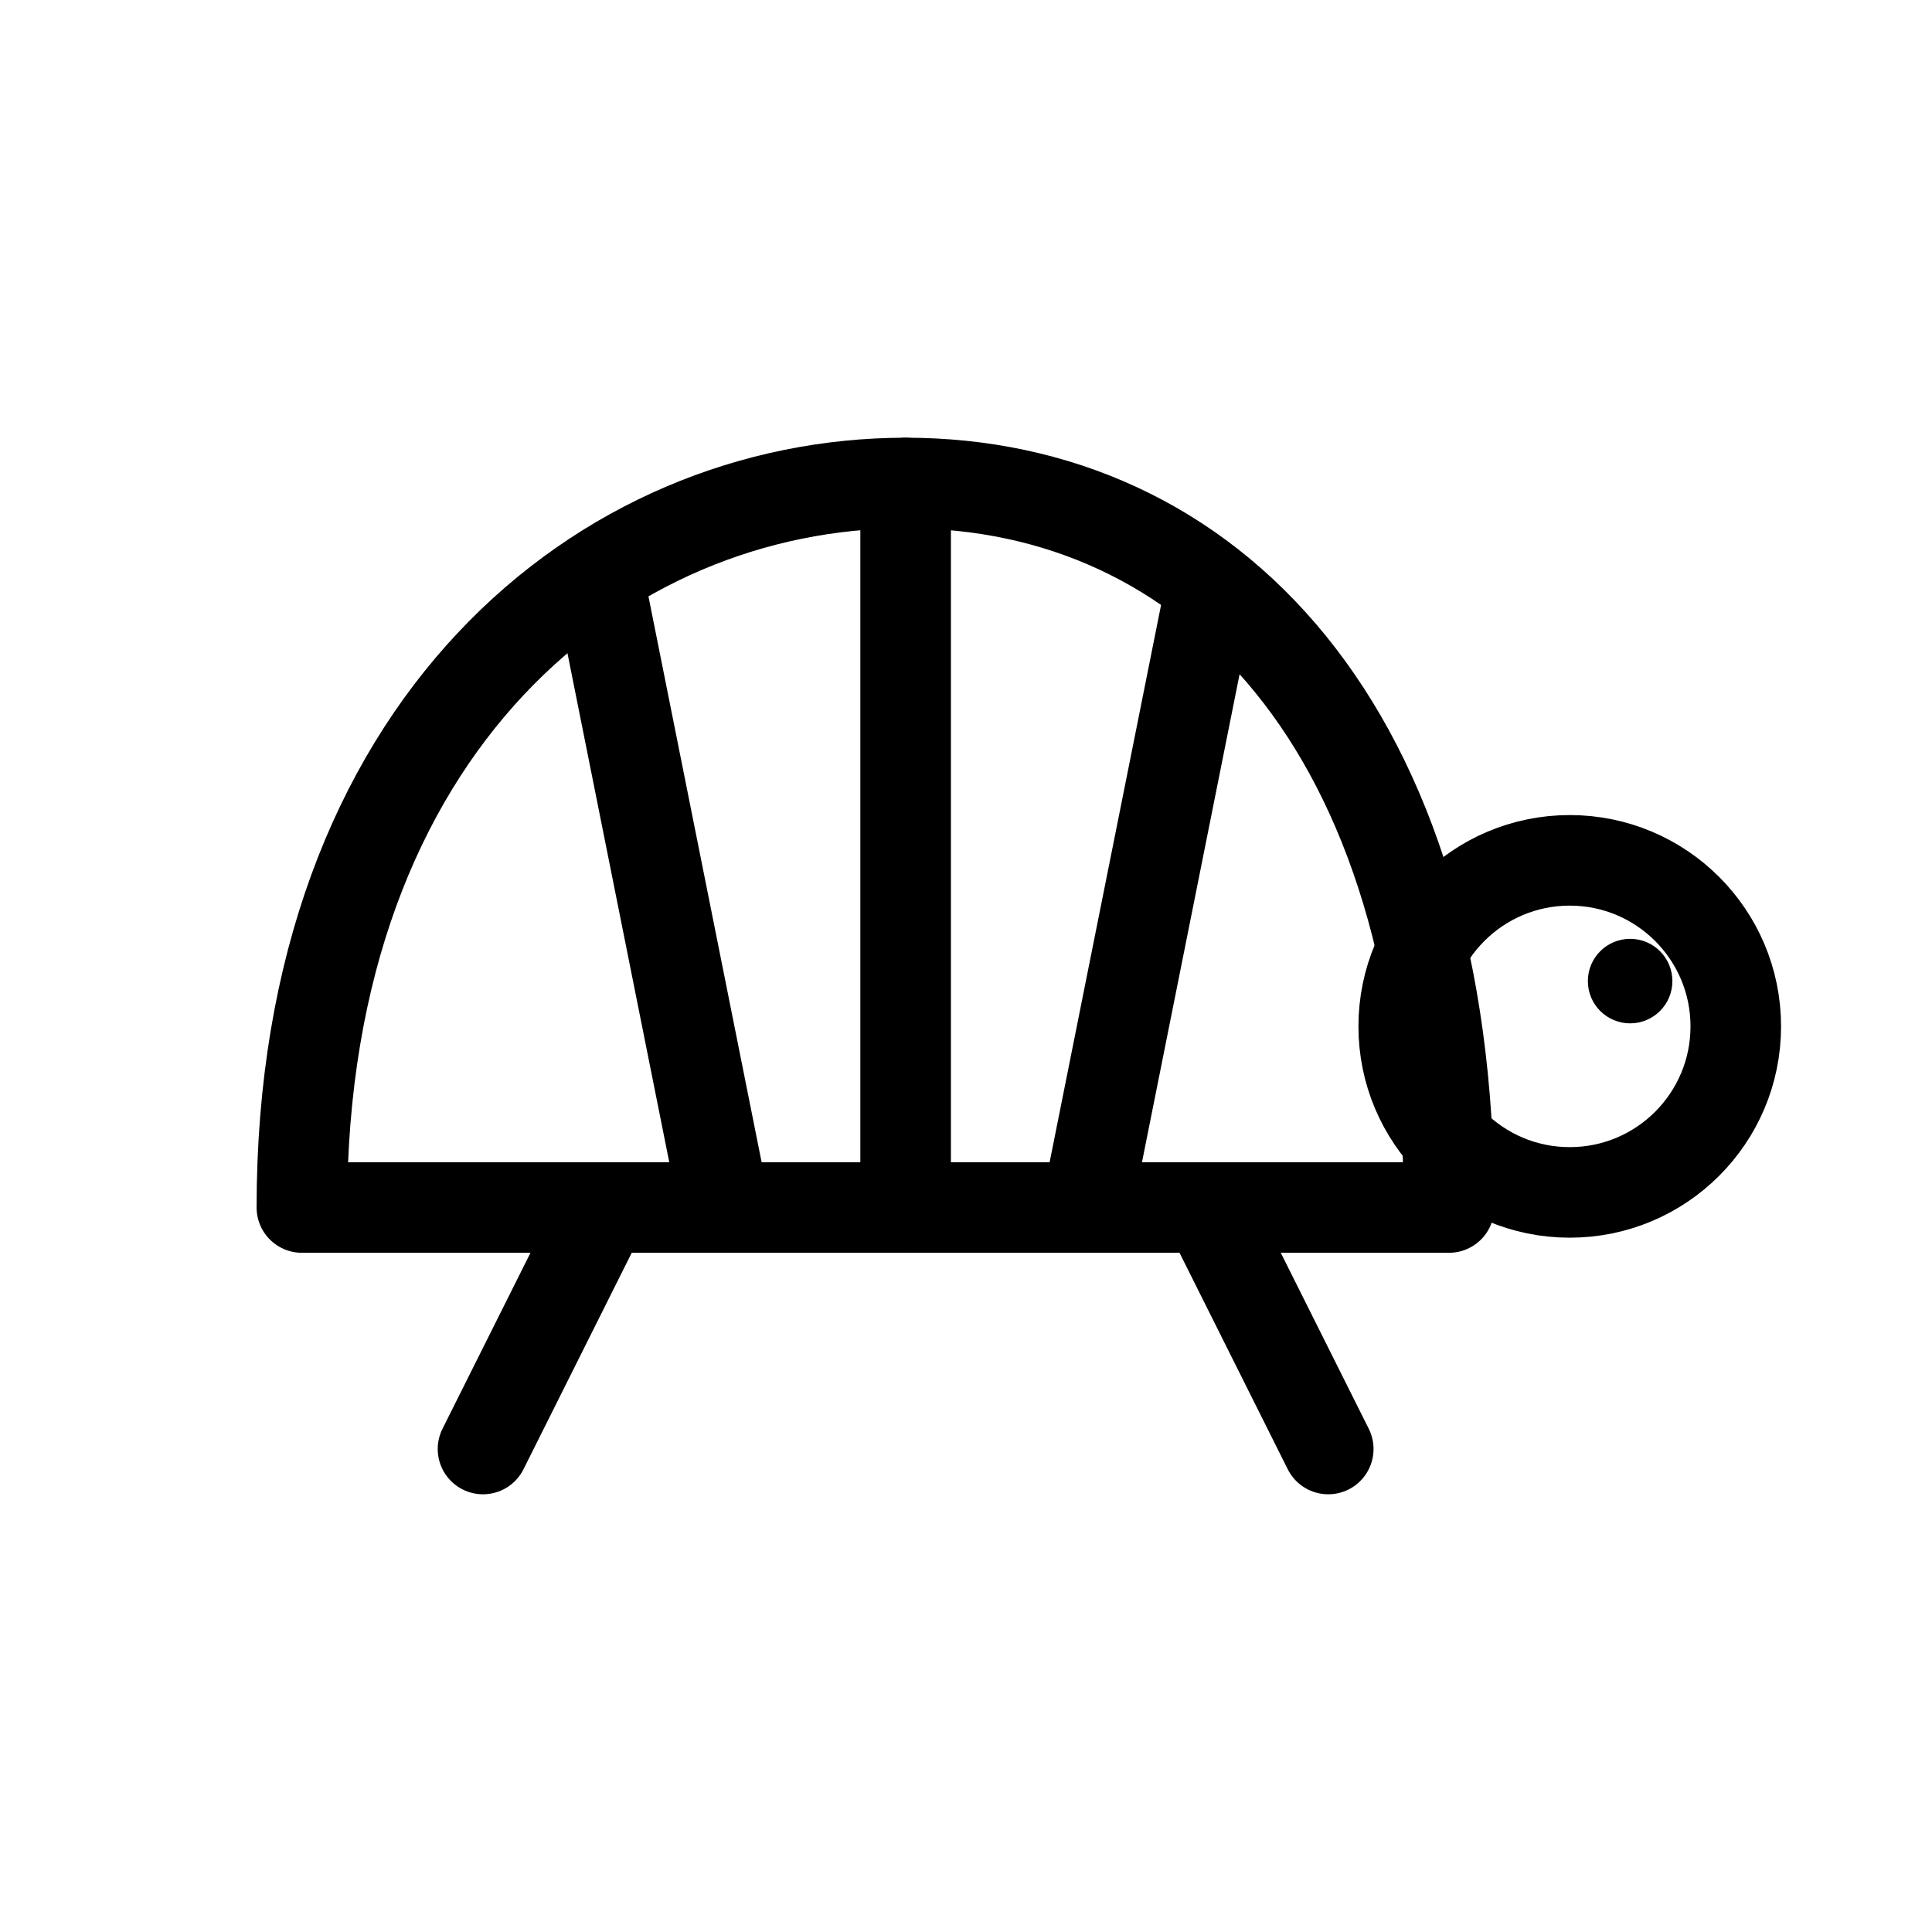
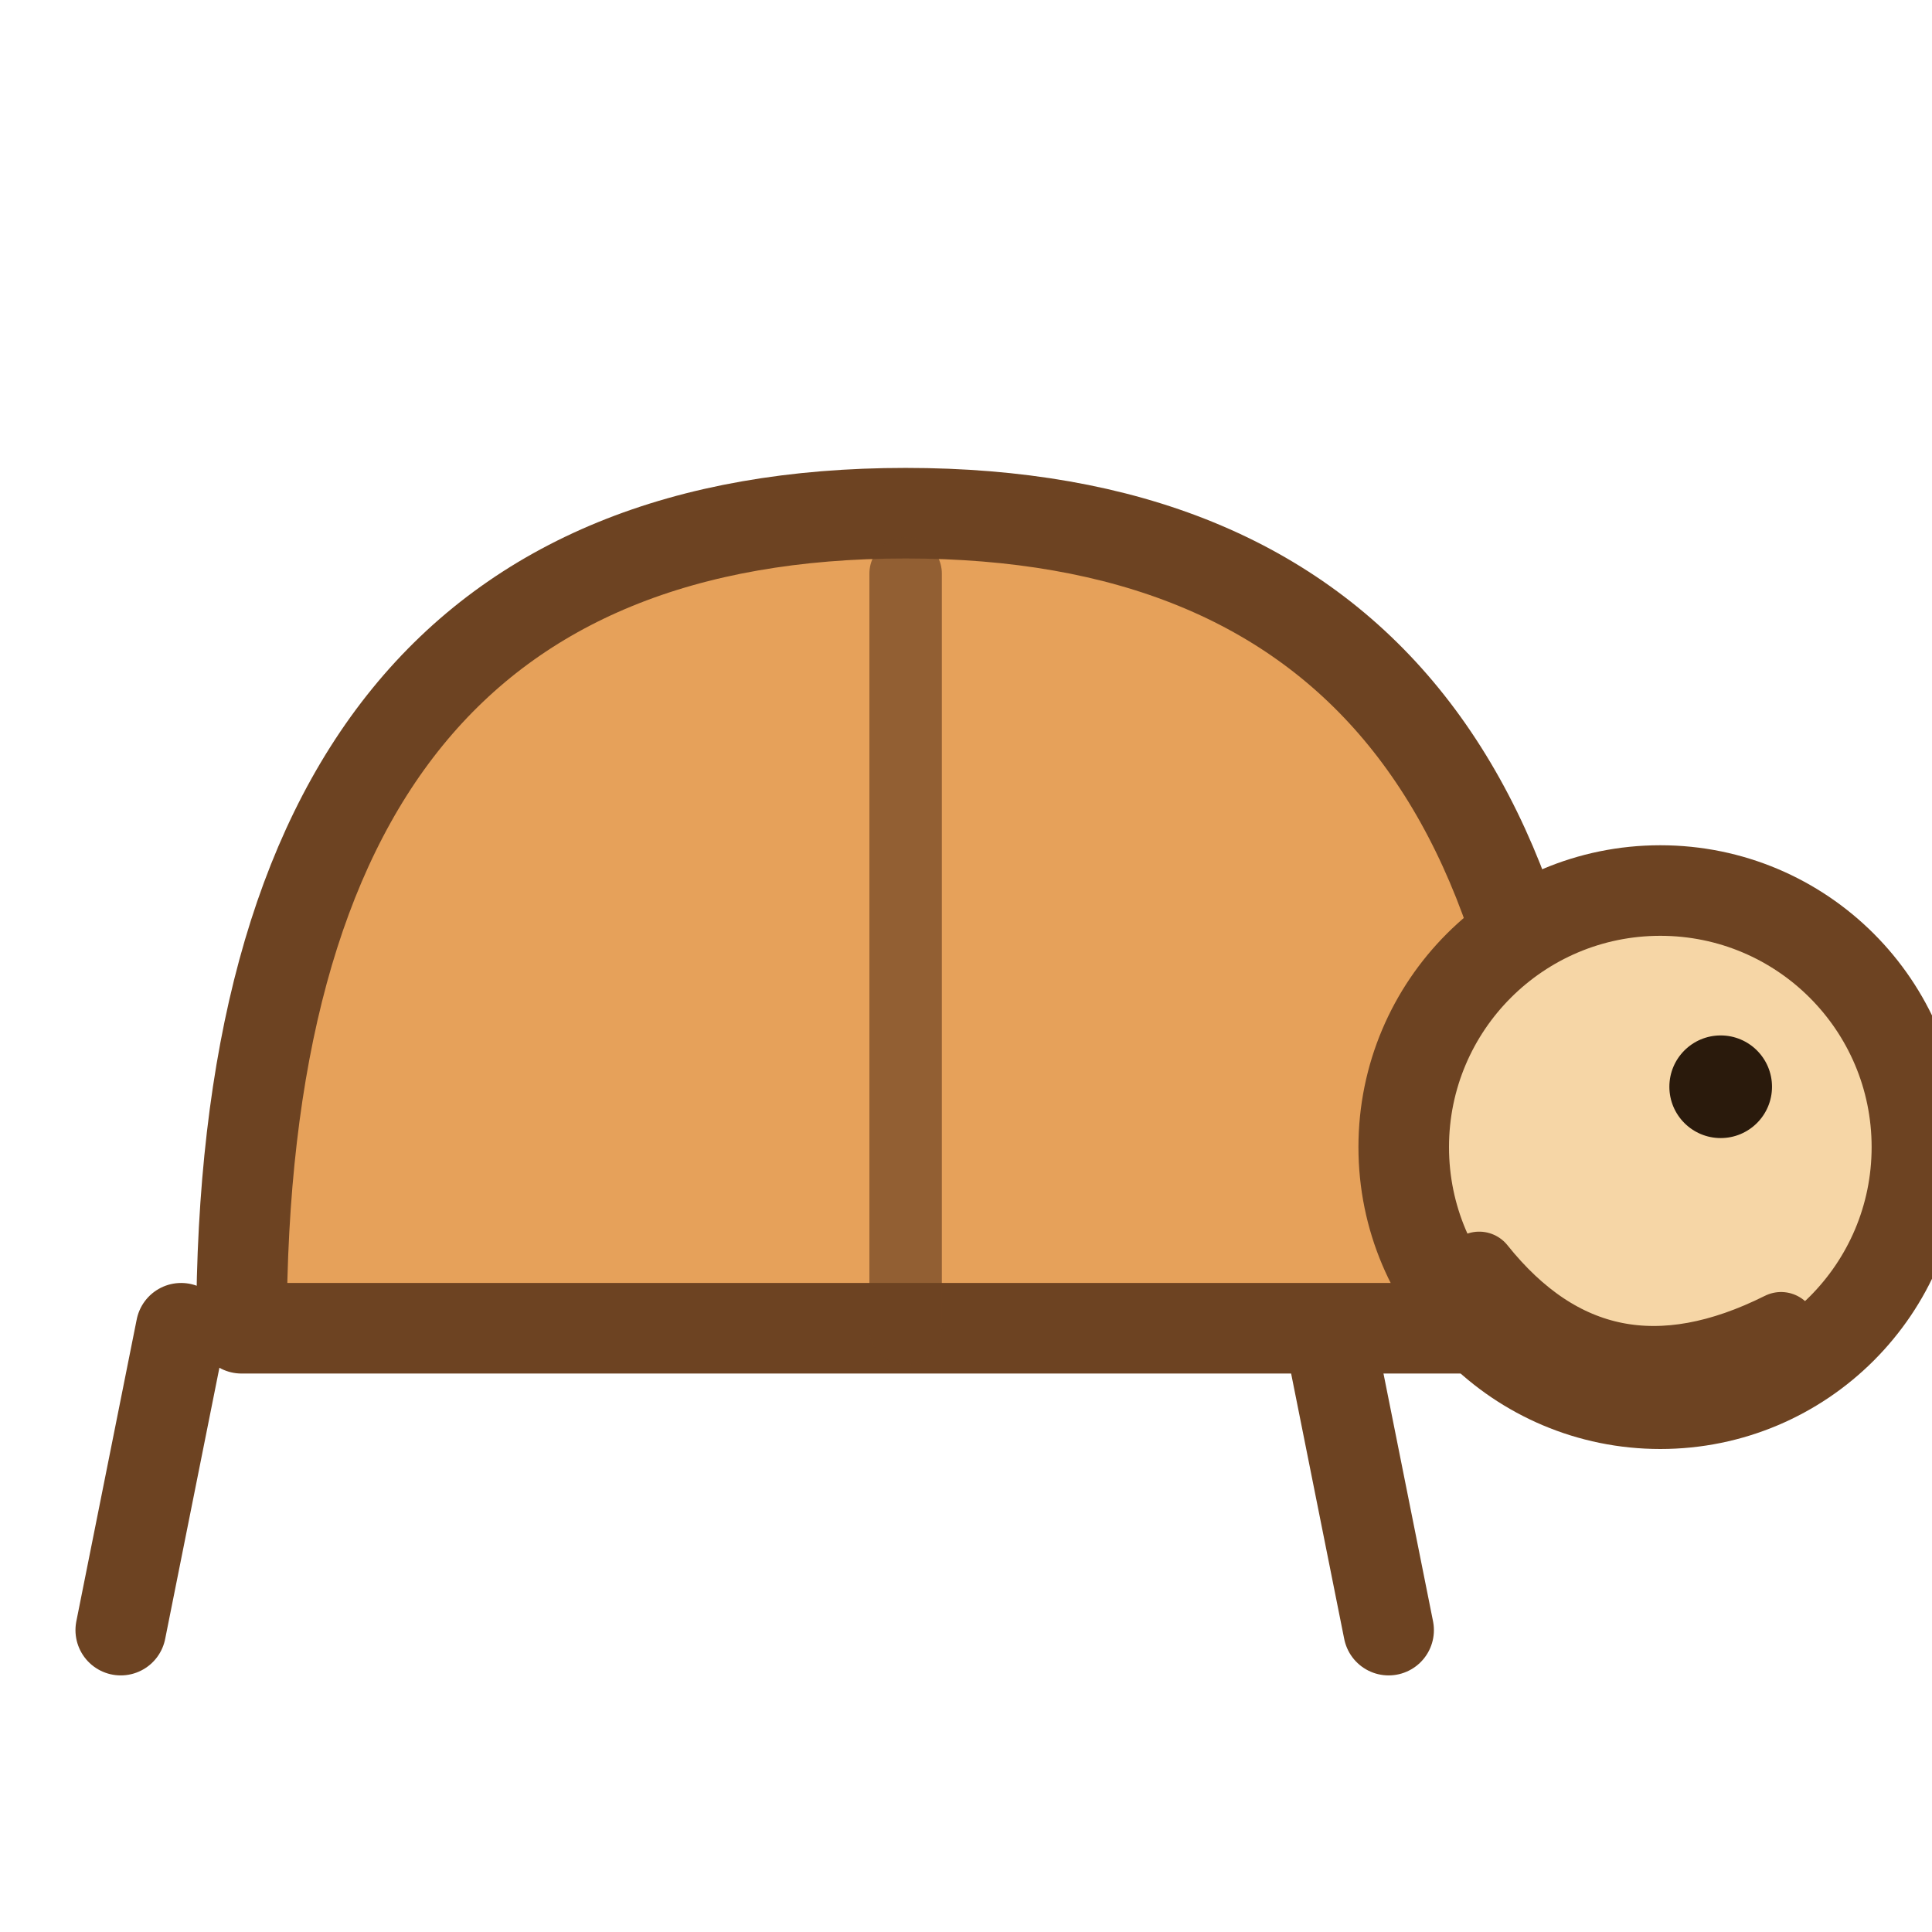
- <svg xmlns="http://www.w3.org/2000/svg" viewBox="0 0 64 64" fill="none" stroke="currentColor" stroke-width="3" stroke-linecap="round" stroke-linejoin="round" aria-hidden="true">
-   <path d="M10 40 C10 24 20 16 30 16 C40 16 48 24 48 40 Z" />
-   <path d="M30 16 L30 40" />
-   <path d="M20 20 L24 40" />
-   <path d="M40 20 L36 40" />
-   <circle cx="52" cy="34" r="5.5" />
-   <circle cx="54" cy="32.5" r="1.4" fill="currentColor" stroke="none" />
-   <path d="M20 40 L16 48" />
-   <path d="M40 40 L44 48" />
+ <svg xmlns="http://www.w3.org/2000/svg" viewBox="0 0 64 64" aria-hidden="true">
+   <g stroke="#6d4322" stroke-width="3" stroke-linecap="round" stroke-linejoin="round">
+     <path d="M6 44 L4 54" />
+     <path d="M44 44 L46 54" />
+     <path d="M8 44 Q8 17 30 17 Q52 17 52 44 Z" fill="#e6a15a" />
+     <path d="M30 19 L30 44" fill="none" stroke-width="2.4" opacity="0.7" />
+     <circle cx="55" cy="38" r="8.5" fill="#f6d6a6" />
+     <path d="M49 42 Q53 47 59 44" fill="none" stroke-width="2.4" />
+   </g>
+   <circle cx="57" cy="36" r="1.7" fill="#2a1a0c" />
</svg>
